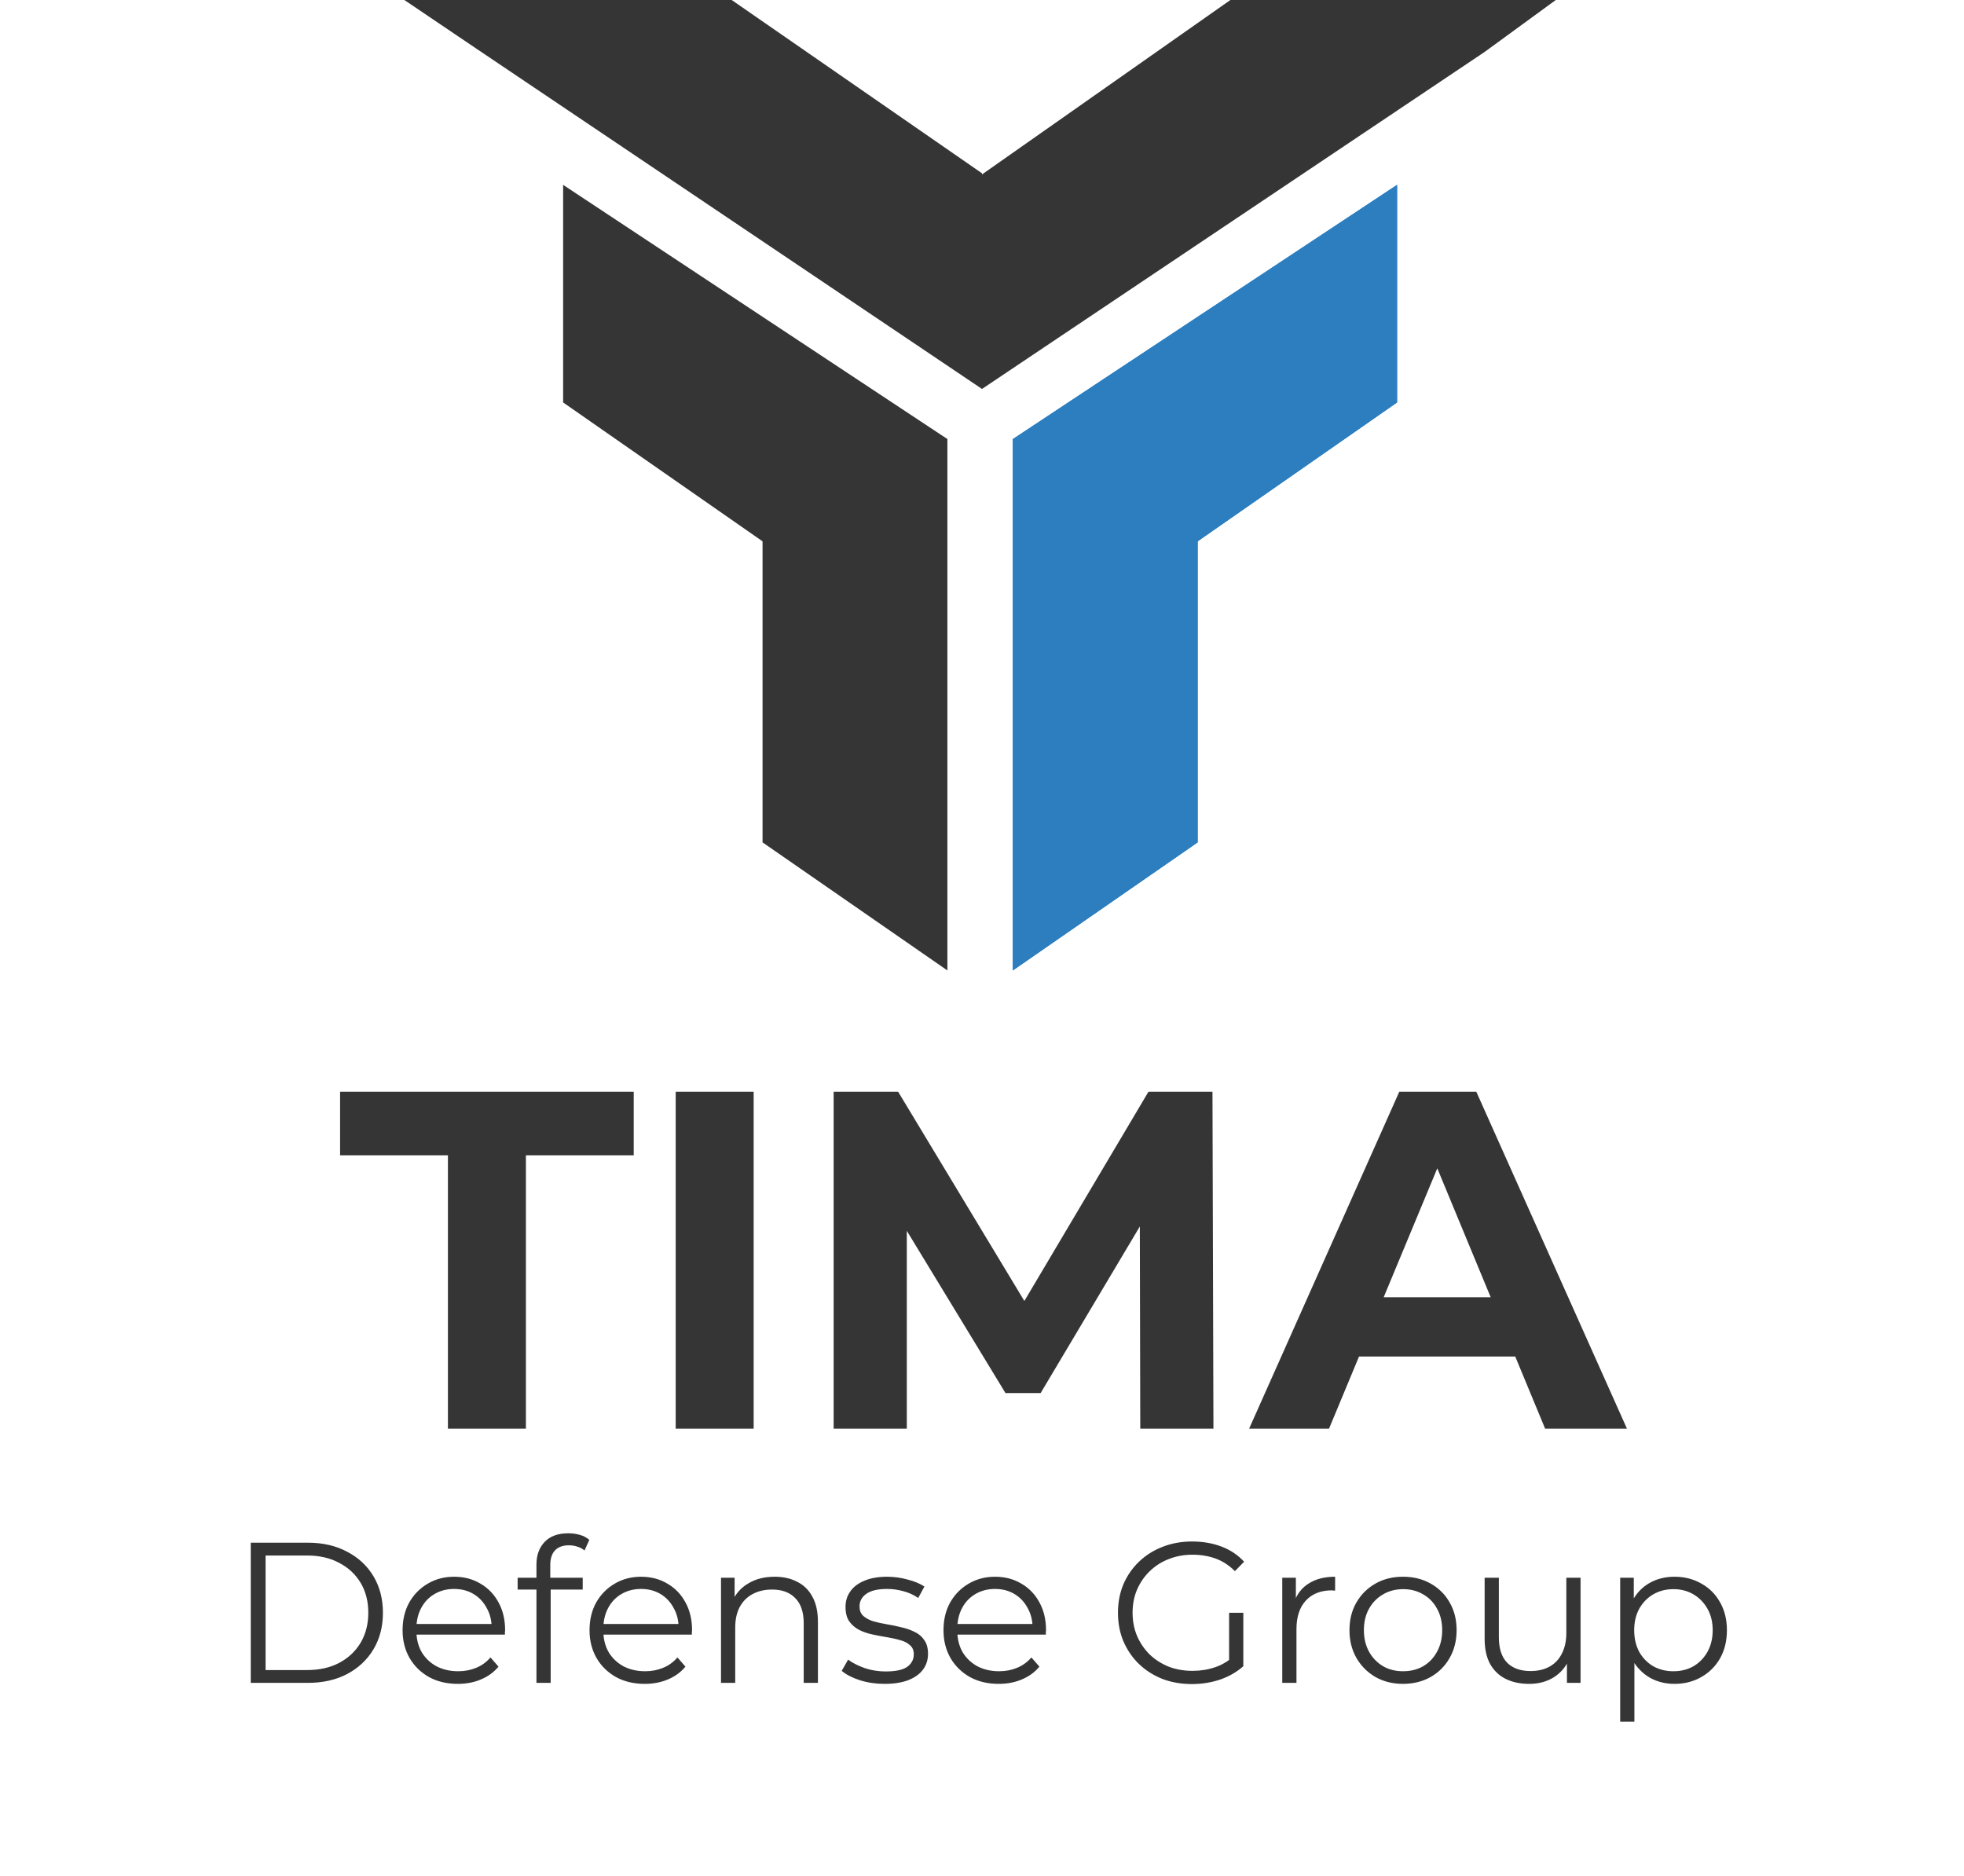
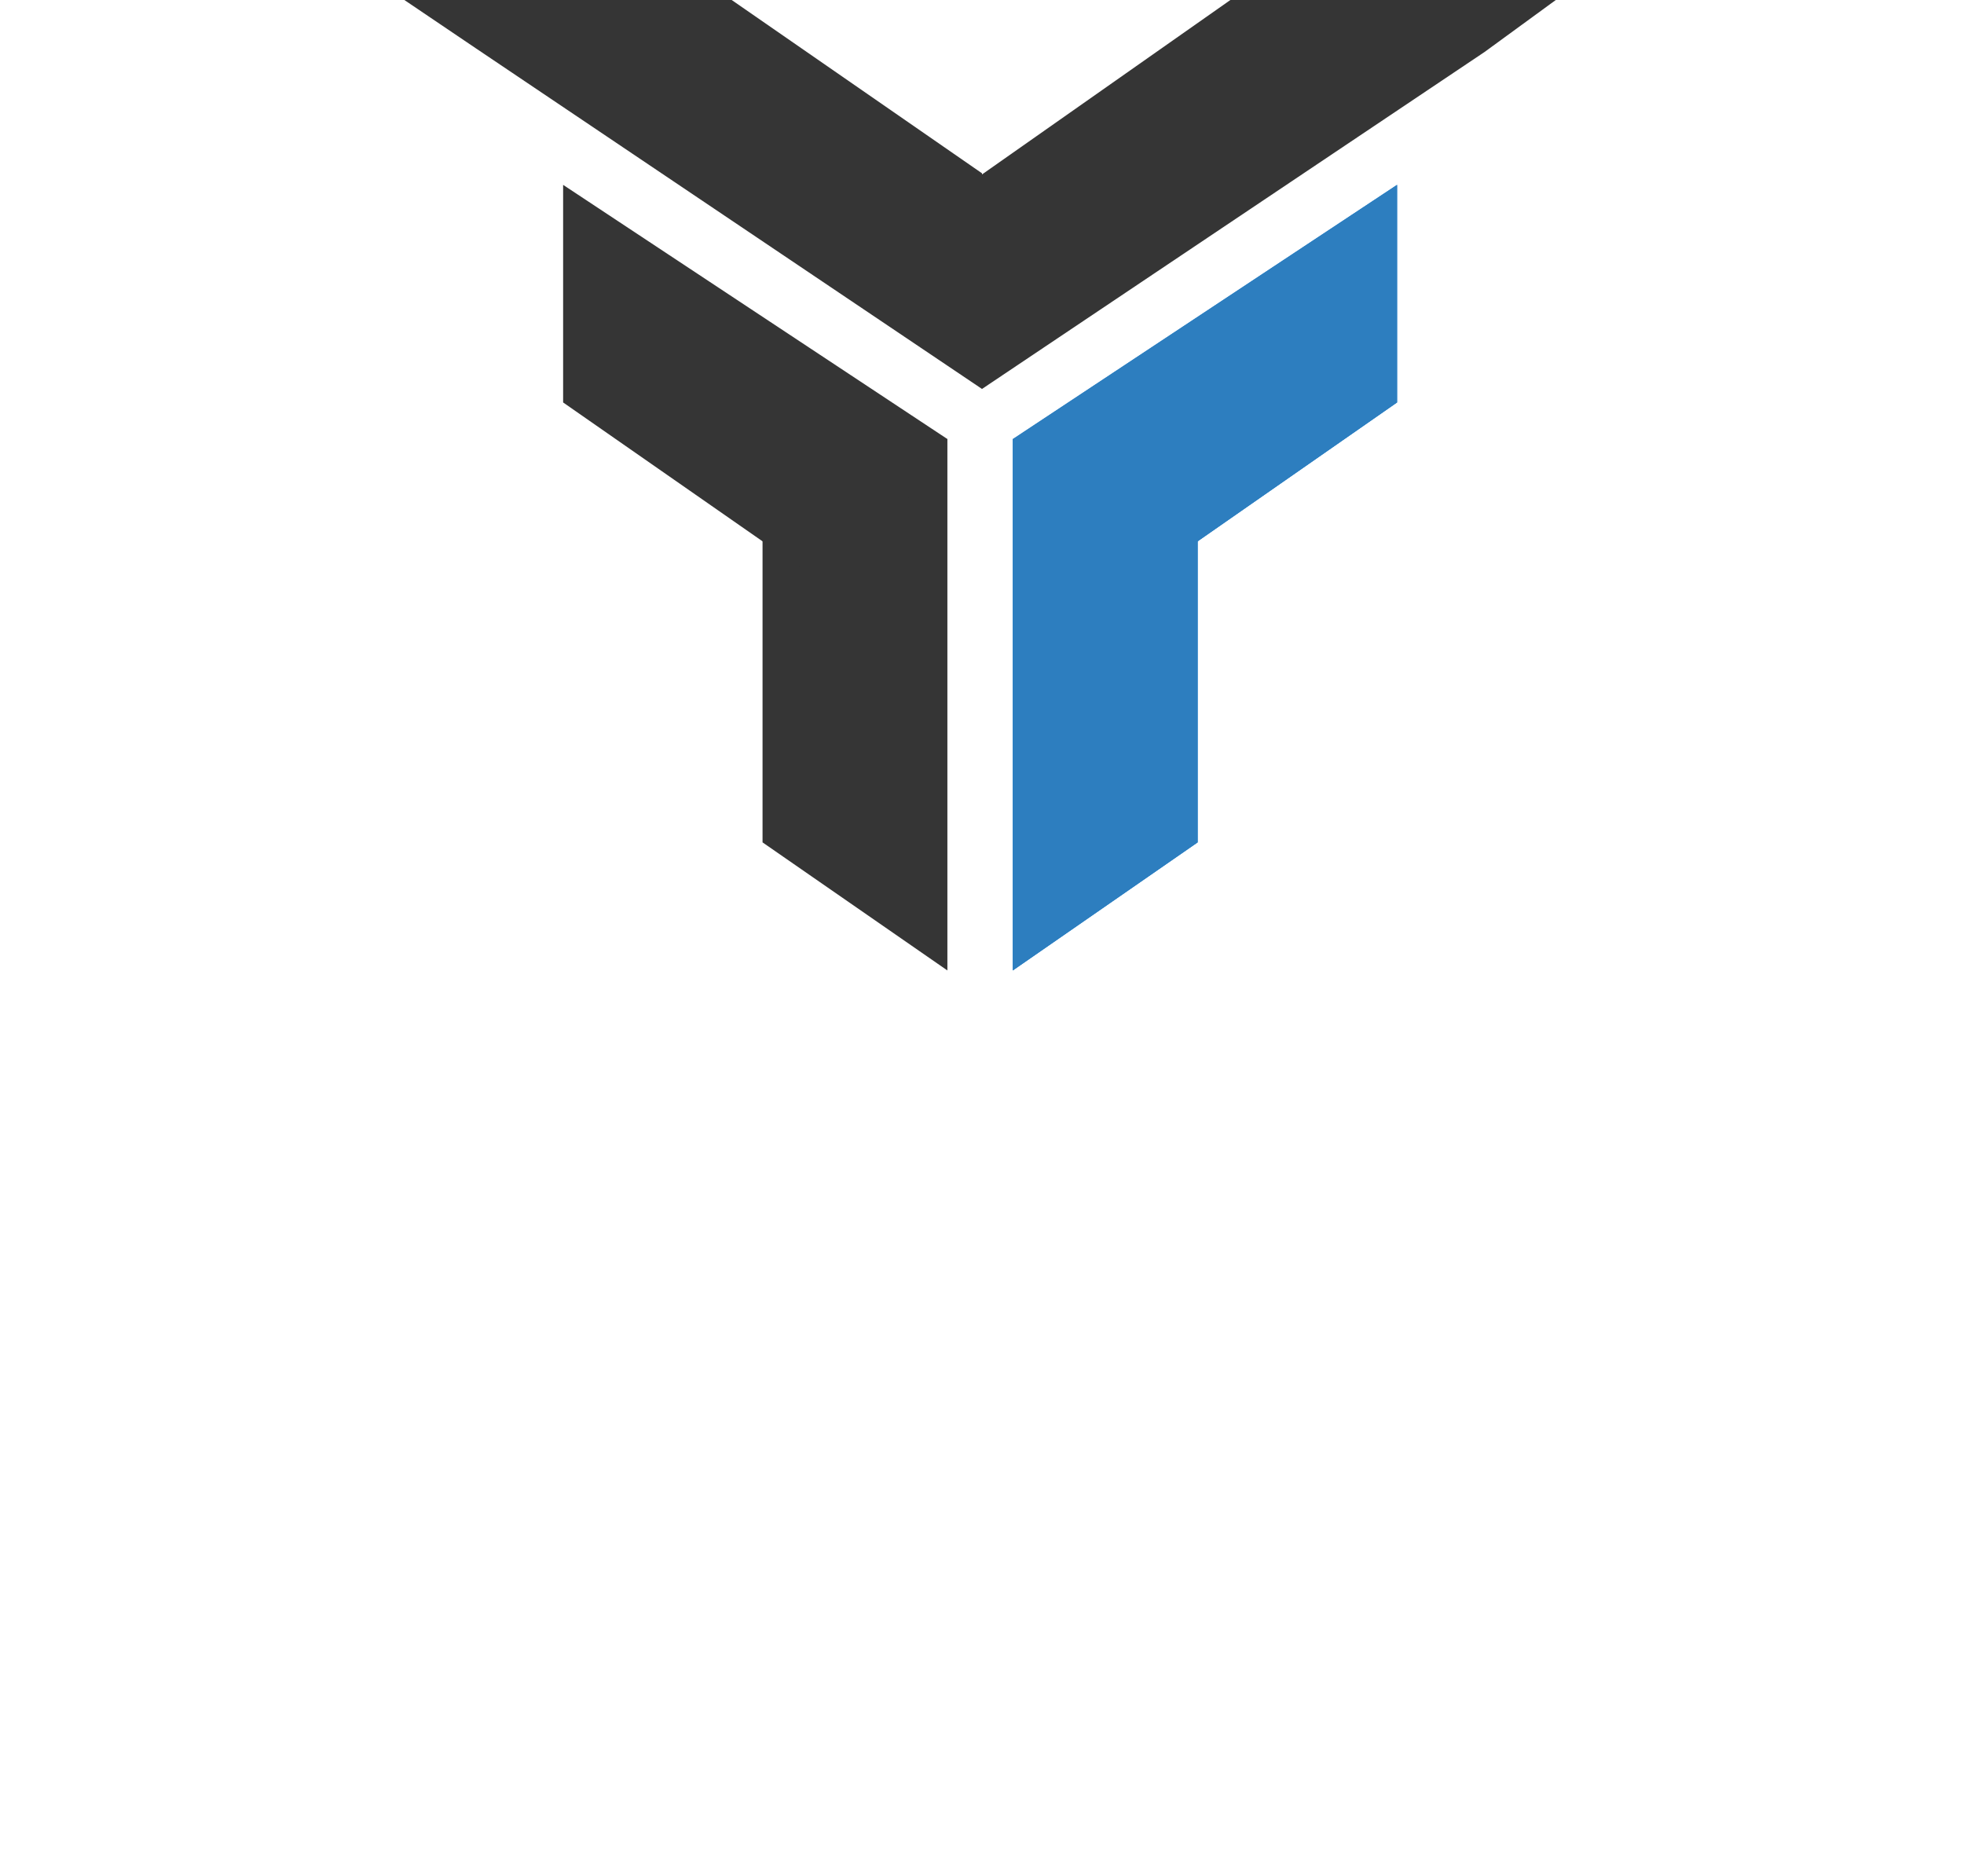
<svg xmlns="http://www.w3.org/2000/svg" width="510" height="487" viewBox="0 0 510 487" fill="none">
  <path d="M263 114H311V218.741L263 252V114Z" fill="#0072CE" />
-   <path d="M290.229 155.027L263.228 113.904L362.786 47.997L362.786 104.5L290.229 155.027Z" fill="#0072CE" />
+   <path d="M290.229 155.029L263.228 113.905L362.786 47.999L362.786 104.502L290.229 155.029Z" fill="#0072CE" />
  <path d="M263 114.004H311V218.745L263 252.004V114.004Z" fill="#2D7EBF" />
-   <path d="M290.228 155.035L263 114.004L362.785 48.005L362.785 104.507L290.228 155.035Z" fill="#2D7EBF" />
-   <path d="M246.014 114.004H198.014V218.745L246.014 252.004V114.004Z" fill="#353535" />
-   <path d="M218.786 155.034L246 114L146.229 48.004L146.229 104.506L218.786 155.034Z" fill="#353535" />
+   <path d="M290.228 155.034L263 114.003L362.785 48.004L362.785 104.506L290.228 155.034Z" fill="#2D7EBF" />
+   <path d="M246.013 114.004H198.013V218.745L246.013 252.004V114.004Z" fill="#353535" />
+   <path d="M218.785 155.033L246 113.999L146.228 48.003L146.228 104.506L218.785 155.033Z" fill="#353535" />
  <path d="M105 0H190L255 45V101L123.5 12.5L105 0Z" fill="#353535" />
  <path d="M404 0H319.5L254 46L250 74L255 101L385.5 13.5L404 0Z" fill="#353535" />
-   <path d="M65.115 437V400.6H79.936C83.818 400.6 87.216 401.38 90.127 402.94C93.074 404.465 95.362 406.597 96.992 409.336C98.621 412.075 99.436 415.229 99.436 418.8C99.436 422.371 98.621 425.525 96.992 428.264C95.362 431.003 93.074 433.152 90.127 434.712C87.216 436.237 83.818 437 79.936 437H65.115ZM68.963 433.672H79.728C82.951 433.672 85.742 433.048 88.1 431.8C90.492 430.517 92.346 428.767 93.663 426.548C94.981 424.295 95.639 421.712 95.639 418.8C95.639 415.853 94.981 413.271 93.663 411.052C92.346 408.833 90.492 407.1 88.1 405.852C85.742 404.569 82.951 403.928 79.728 403.928H68.963V433.672ZM118.892 437.26C116.05 437.26 113.554 436.671 111.404 435.492C109.255 434.279 107.574 432.632 106.36 430.552C105.147 428.437 104.54 426.028 104.54 423.324C104.54 420.62 105.112 418.228 106.256 416.148C107.435 414.068 109.03 412.439 111.04 411.26C113.086 410.047 115.374 409.44 117.904 409.44C120.47 409.44 122.74 410.029 124.716 411.208C126.727 412.352 128.304 413.981 129.448 416.096C130.592 418.176 131.164 420.585 131.164 423.324C131.164 423.497 131.147 423.688 131.112 423.896C131.112 424.069 131.112 424.26 131.112 424.468H107.348V421.712H129.136L127.68 422.804C127.68 420.828 127.247 419.077 126.38 417.552C125.548 415.992 124.404 414.779 122.948 413.912C121.492 413.045 119.811 412.612 117.904 412.612C116.032 412.612 114.351 413.045 112.86 413.912C111.37 414.779 110.208 415.992 109.376 417.552C108.544 419.112 108.128 420.897 108.128 422.908V423.48C108.128 425.56 108.579 427.397 109.48 428.992C110.416 430.552 111.699 431.783 113.328 432.684C114.992 433.551 116.882 433.984 118.996 433.984C120.66 433.984 122.203 433.689 123.624 433.1C125.08 432.511 126.328 431.609 127.368 430.396L129.448 432.788C128.235 434.244 126.71 435.353 124.872 436.116C123.07 436.879 121.076 437.26 118.892 437.26ZM139.303 437V406.268C139.303 403.841 140.014 401.883 141.435 400.392C142.857 398.901 144.902 398.156 147.571 398.156C148.611 398.156 149.617 398.295 150.587 398.572C151.558 398.849 152.373 399.283 153.031 399.872L151.783 402.628C151.263 402.177 150.657 401.848 149.963 401.64C149.27 401.397 148.525 401.276 147.727 401.276C146.167 401.276 144.971 401.709 144.139 402.576C143.307 403.443 142.891 404.725 142.891 406.424V410.584L142.995 412.3V437H139.303ZM134.415 412.768V409.7H151.315V412.768H134.415ZM167.439 437.26C164.597 437.26 162.101 436.671 159.951 435.492C157.802 434.279 156.121 432.632 154.907 430.552C153.694 428.437 153.087 426.028 153.087 423.324C153.087 420.62 153.659 418.228 154.803 416.148C155.982 414.068 157.577 412.439 159.587 411.26C161.633 410.047 163.921 409.44 166.451 409.44C169.017 409.44 171.287 410.029 173.263 411.208C175.274 412.352 176.851 413.981 177.995 416.096C179.139 418.176 179.711 420.585 179.711 423.324C179.711 423.497 179.694 423.688 179.659 423.896C179.659 424.069 179.659 424.26 179.659 424.468H155.895V421.712H177.683L176.227 422.804C176.227 420.828 175.794 419.077 174.927 417.552C174.095 415.992 172.951 414.779 171.495 413.912C170.039 413.045 168.358 412.612 166.451 412.612C164.579 412.612 162.898 413.045 161.407 413.912C159.917 414.779 158.755 415.992 157.923 417.552C157.091 419.112 156.675 420.897 156.675 422.908V423.48C156.675 425.56 157.126 427.397 158.027 428.992C158.963 430.552 160.246 431.783 161.875 432.684C163.539 433.551 165.429 433.984 167.543 433.984C169.207 433.984 170.75 433.689 172.171 433.1C173.627 432.511 174.875 431.609 175.915 430.396L177.995 432.788C176.782 434.244 175.257 435.353 173.419 436.116C171.617 436.879 169.623 437.26 167.439 437.26ZM201.162 409.44C203.381 409.44 205.322 409.873 206.986 410.74C208.685 411.572 210.002 412.855 210.938 414.588C211.909 416.321 212.394 418.505 212.394 421.14V437H208.702V421.504C208.702 418.627 207.974 416.46 206.518 415.004C205.097 413.513 203.086 412.768 200.486 412.768C198.545 412.768 196.846 413.167 195.39 413.964C193.969 414.727 192.859 415.853 192.062 417.344C191.299 418.8 190.918 420.568 190.918 422.648V437H187.226V409.7H190.762V417.188L190.19 415.784C191.057 413.808 192.443 412.265 194.35 411.156C196.257 410.012 198.527 409.44 201.162 409.44ZM229.699 437.26C227.445 437.26 225.313 436.948 223.303 436.324C221.292 435.665 219.715 434.851 218.571 433.88L220.235 430.968C221.344 431.8 222.765 432.528 224.499 433.152C226.232 433.741 228.052 434.036 229.959 434.036C232.559 434.036 234.431 433.637 235.575 432.84C236.719 432.008 237.291 430.916 237.291 429.564C237.291 428.559 236.961 427.779 236.303 427.224C235.679 426.635 234.847 426.201 233.807 425.924C232.767 425.612 231.605 425.352 230.323 425.144C229.04 424.936 227.757 424.693 226.475 424.416C225.227 424.139 224.083 423.74 223.043 423.22C222.003 422.665 221.153 421.92 220.495 420.984C219.871 420.048 219.559 418.8 219.559 417.24C219.559 415.749 219.975 414.415 220.807 413.236C221.639 412.057 222.852 411.139 224.447 410.48C226.076 409.787 228.052 409.44 230.375 409.44C232.143 409.44 233.911 409.683 235.679 410.168C237.447 410.619 238.903 411.225 240.047 411.988L238.435 414.952C237.221 414.12 235.921 413.531 234.535 413.184C233.148 412.803 231.761 412.612 230.375 412.612C227.913 412.612 226.093 413.045 224.915 413.912C223.771 414.744 223.199 415.819 223.199 417.136C223.199 418.176 223.511 418.991 224.135 419.58C224.793 420.169 225.643 420.637 226.683 420.984C227.757 421.296 228.919 421.556 230.167 421.764C231.449 421.972 232.715 422.232 233.963 422.544C235.245 422.821 236.407 423.22 237.447 423.74C238.521 424.225 239.371 424.936 239.995 425.872C240.653 426.773 240.983 427.969 240.983 429.46C240.983 431.055 240.532 432.441 239.631 433.62C238.764 434.764 237.481 435.665 235.783 436.324C234.119 436.948 232.091 437.26 229.699 437.26ZM259.353 437.26C256.511 437.26 254.015 436.671 251.865 435.492C249.716 434.279 248.035 432.632 246.821 430.552C245.608 428.437 245.001 426.028 245.001 423.324C245.001 420.62 245.573 418.228 246.717 416.148C247.896 414.068 249.491 412.439 251.501 411.26C253.547 410.047 255.835 409.44 258.365 409.44C260.931 409.44 263.201 410.029 265.177 411.208C267.188 412.352 268.765 413.981 269.909 416.096C271.053 418.176 271.625 420.585 271.625 423.324C271.625 423.497 271.608 423.688 271.573 423.896C271.573 424.069 271.573 424.26 271.573 424.468H247.809V421.712H269.597L268.141 422.804C268.141 420.828 267.708 419.077 266.841 417.552C266.009 415.992 264.865 414.779 263.409 413.912C261.953 413.045 260.272 412.612 258.365 412.612C256.493 412.612 254.812 413.045 253.321 413.912C251.831 414.779 250.669 415.992 249.837 417.552C249.005 419.112 248.589 420.897 248.589 422.908V423.48C248.589 425.56 249.04 427.397 249.941 428.992C250.877 430.552 252.16 431.783 253.789 432.684C255.453 433.551 257.343 433.984 259.457 433.984C261.121 433.984 262.664 433.689 264.085 433.1C265.541 432.511 266.789 431.609 267.829 430.396L269.909 432.788C268.696 434.244 267.171 435.353 265.333 436.116C263.531 436.879 261.537 437.26 259.353 437.26ZM309.494 437.312C306.72 437.312 304.155 436.861 301.798 435.96C299.475 435.024 297.447 433.724 295.714 432.06C294.015 430.396 292.68 428.437 291.71 426.184C290.774 423.931 290.306 421.469 290.306 418.8C290.306 416.131 290.774 413.669 291.71 411.416C292.68 409.163 294.032 407.204 295.766 405.54C297.499 403.876 299.527 402.593 301.85 401.692C304.207 400.756 306.772 400.288 309.546 400.288C312.319 400.288 314.85 400.721 317.138 401.588C319.46 402.455 321.436 403.772 323.066 405.54L320.674 407.984C319.148 406.459 317.467 405.367 315.63 404.708C313.792 404.049 311.816 403.72 309.702 403.72C307.448 403.72 305.368 404.101 303.462 404.864C301.59 405.592 299.943 406.649 298.522 408.036C297.135 409.388 296.043 410.983 295.246 412.82C294.483 414.623 294.102 416.616 294.102 418.8C294.102 420.949 294.483 422.943 295.246 424.78C296.043 426.617 297.135 428.229 298.522 429.616C299.943 430.968 301.59 432.025 303.462 432.788C305.368 433.516 307.431 433.88 309.65 433.88C311.73 433.88 313.688 433.568 315.526 432.944C317.398 432.32 319.114 431.263 320.674 429.772L322.858 432.684C321.124 434.209 319.096 435.371 316.774 436.168C314.451 436.931 312.024 437.312 309.494 437.312ZM319.166 432.216V418.8H322.858V432.684L319.166 432.216ZM332.968 437V409.7H336.504V417.136L336.14 415.836C336.903 413.756 338.186 412.179 339.988 411.104C341.791 409.995 344.027 409.44 346.696 409.44V413.028C346.558 413.028 346.419 413.028 346.28 413.028C346.142 412.993 346.003 412.976 345.864 412.976C342.987 412.976 340.734 413.86 339.104 415.628C337.475 417.361 336.66 419.84 336.66 423.064V437H332.968ZM364.307 437.26C361.673 437.26 359.298 436.671 357.183 435.492C355.103 434.279 353.457 432.632 352.243 430.552C351.03 428.437 350.423 426.028 350.423 423.324C350.423 420.585 351.03 418.176 352.243 416.096C353.457 414.016 355.103 412.387 357.183 411.208C359.263 410.029 361.638 409.44 364.307 409.44C367.011 409.44 369.403 410.029 371.483 411.208C373.598 412.387 375.245 414.016 376.423 416.096C377.637 418.176 378.243 420.585 378.243 423.324C378.243 426.028 377.637 428.437 376.423 430.552C375.245 432.632 373.598 434.279 371.483 435.492C369.369 436.671 366.977 437.26 364.307 437.26ZM364.307 433.984C366.283 433.984 368.034 433.551 369.559 432.684C371.085 431.783 372.281 430.535 373.147 428.94C374.049 427.311 374.499 425.439 374.499 423.324C374.499 421.175 374.049 419.303 373.147 417.708C372.281 416.113 371.085 414.883 369.559 414.016C368.034 413.115 366.301 412.664 364.359 412.664C362.418 412.664 360.685 413.115 359.159 414.016C357.634 414.883 356.421 416.113 355.519 417.708C354.618 419.303 354.167 421.175 354.167 423.324C354.167 425.439 354.618 427.311 355.519 428.94C356.421 430.535 357.634 431.783 359.159 432.684C360.685 433.551 362.401 433.984 364.307 433.984ZM397.065 437.26C394.742 437.26 392.714 436.827 390.981 435.96C389.247 435.093 387.895 433.793 386.925 432.06C385.989 430.327 385.521 428.16 385.521 425.56V409.7H389.213V425.144C389.213 428.056 389.923 430.257 391.345 431.748C392.801 433.204 394.829 433.932 397.429 433.932C399.335 433.932 400.982 433.551 402.369 432.788C403.79 431.991 404.865 430.847 405.593 429.356C406.355 427.865 406.737 426.08 406.737 424V409.7H410.429V437H406.893V429.512L407.465 430.864C406.598 432.875 405.246 434.452 403.409 435.596C401.606 436.705 399.491 437.26 397.065 437.26ZM434.81 437.26C432.453 437.26 430.321 436.723 428.414 435.648C426.508 434.539 424.982 432.961 423.838 430.916C422.729 428.836 422.174 426.305 422.174 423.324C422.174 420.343 422.729 417.829 423.838 415.784C424.948 413.704 426.456 412.127 428.362 411.052C430.269 409.977 432.418 409.44 434.81 409.44C437.41 409.44 439.733 410.029 441.778 411.208C443.858 412.352 445.488 413.981 446.666 416.096C447.845 418.176 448.434 420.585 448.434 423.324C448.434 426.097 447.845 428.524 446.666 430.604C445.488 432.684 443.858 434.313 441.778 435.492C439.733 436.671 437.41 437.26 434.81 437.26ZM420.718 447.088V409.7H424.254V417.916L423.89 423.376L424.41 428.888V447.088H420.718ZM434.55 433.984C436.492 433.984 438.225 433.551 439.75 432.684C441.276 431.783 442.489 430.535 443.39 428.94C444.292 427.311 444.742 425.439 444.742 423.324C444.742 421.209 444.292 419.355 443.39 417.76C442.489 416.165 441.276 414.917 439.75 414.016C438.225 413.115 436.492 412.664 434.55 412.664C432.609 412.664 430.858 413.115 429.298 414.016C427.773 414.917 426.56 416.165 425.658 417.76C424.792 419.355 424.358 421.209 424.358 423.324C424.358 425.439 424.792 427.311 425.658 428.94C426.56 430.535 427.773 431.783 429.298 432.684C430.858 433.551 432.609 433.984 434.55 433.984Z" fill="#353535" />
-   <path d="M116.313 371V300H88.313V283.5H164.563V300H136.563V371H116.313ZM175.458 371V283.5H195.708V371H175.458ZM216.474 371V283.5H233.224L270.474 345.25H261.599L298.224 283.5H314.849L315.099 371H296.099L295.974 312.625H299.474L270.224 361.75H261.099L231.224 312.625H235.474V371H216.474ZM324.359 371L363.359 283.5H383.359L422.484 371H401.234L369.234 293.75H377.234L345.109 371H324.359ZM343.859 352.25L349.234 336.875H394.234L399.734 352.25H343.859Z" fill="#353535" />
</svg>
